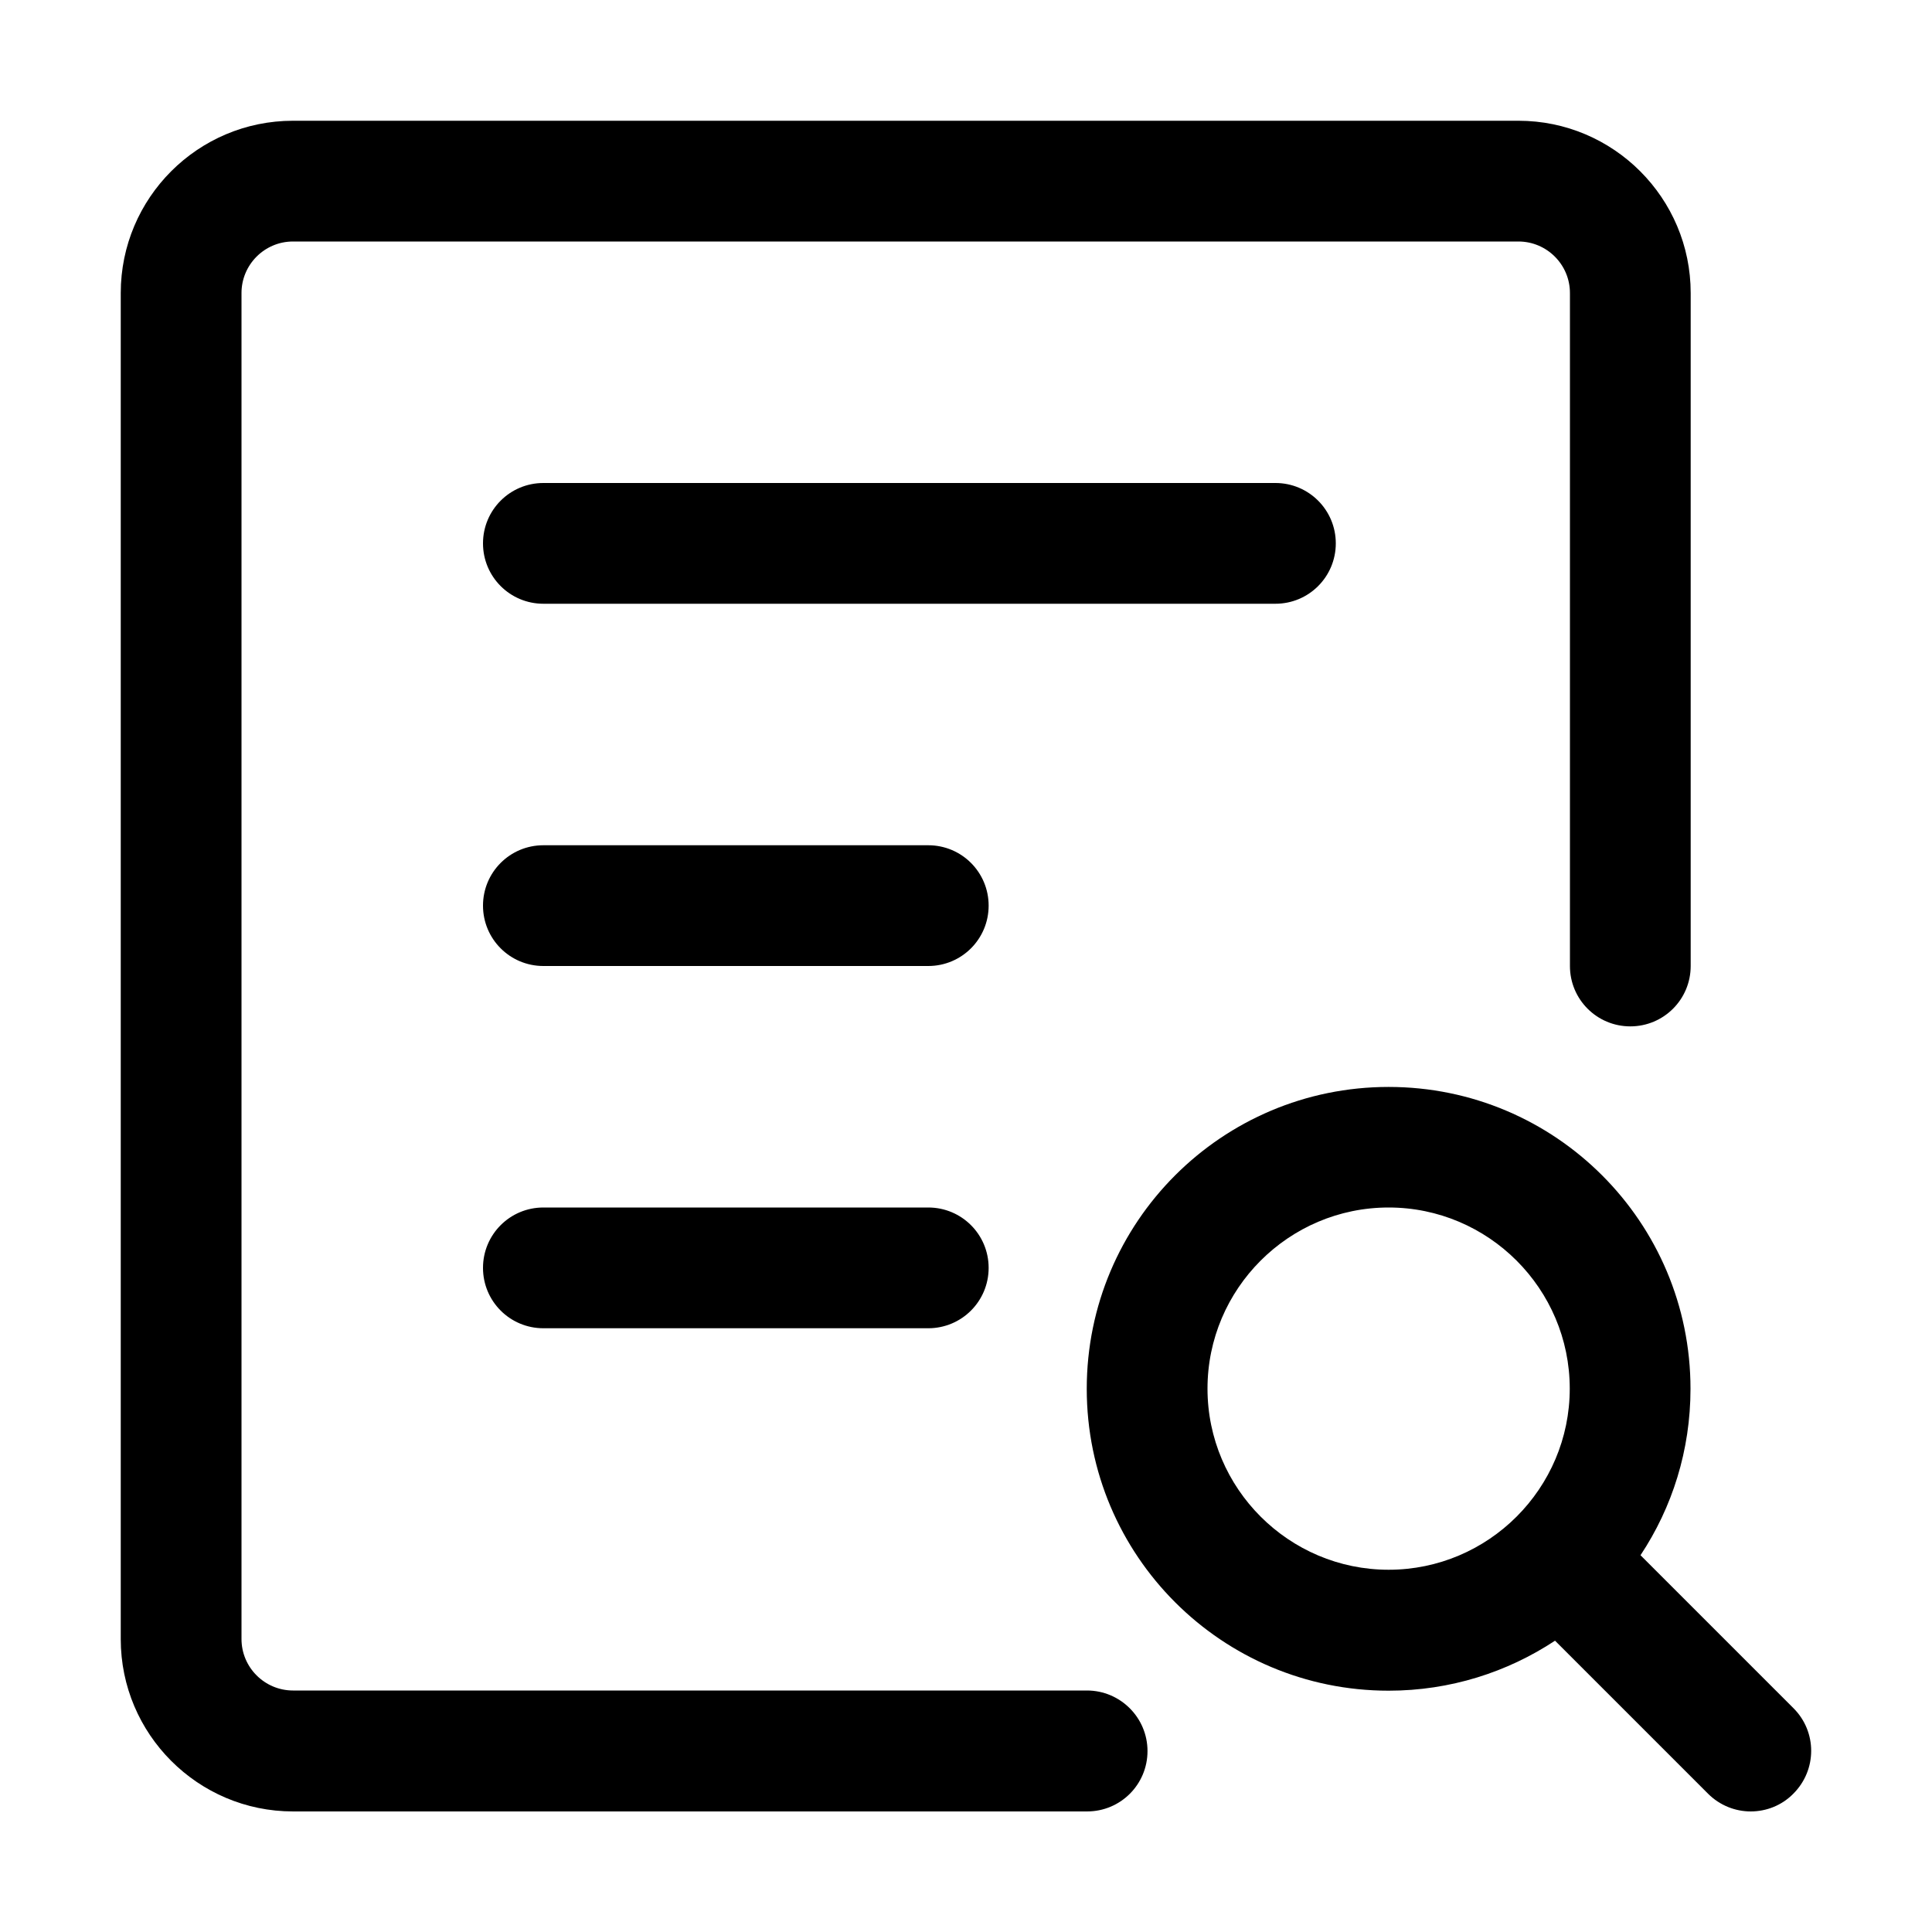
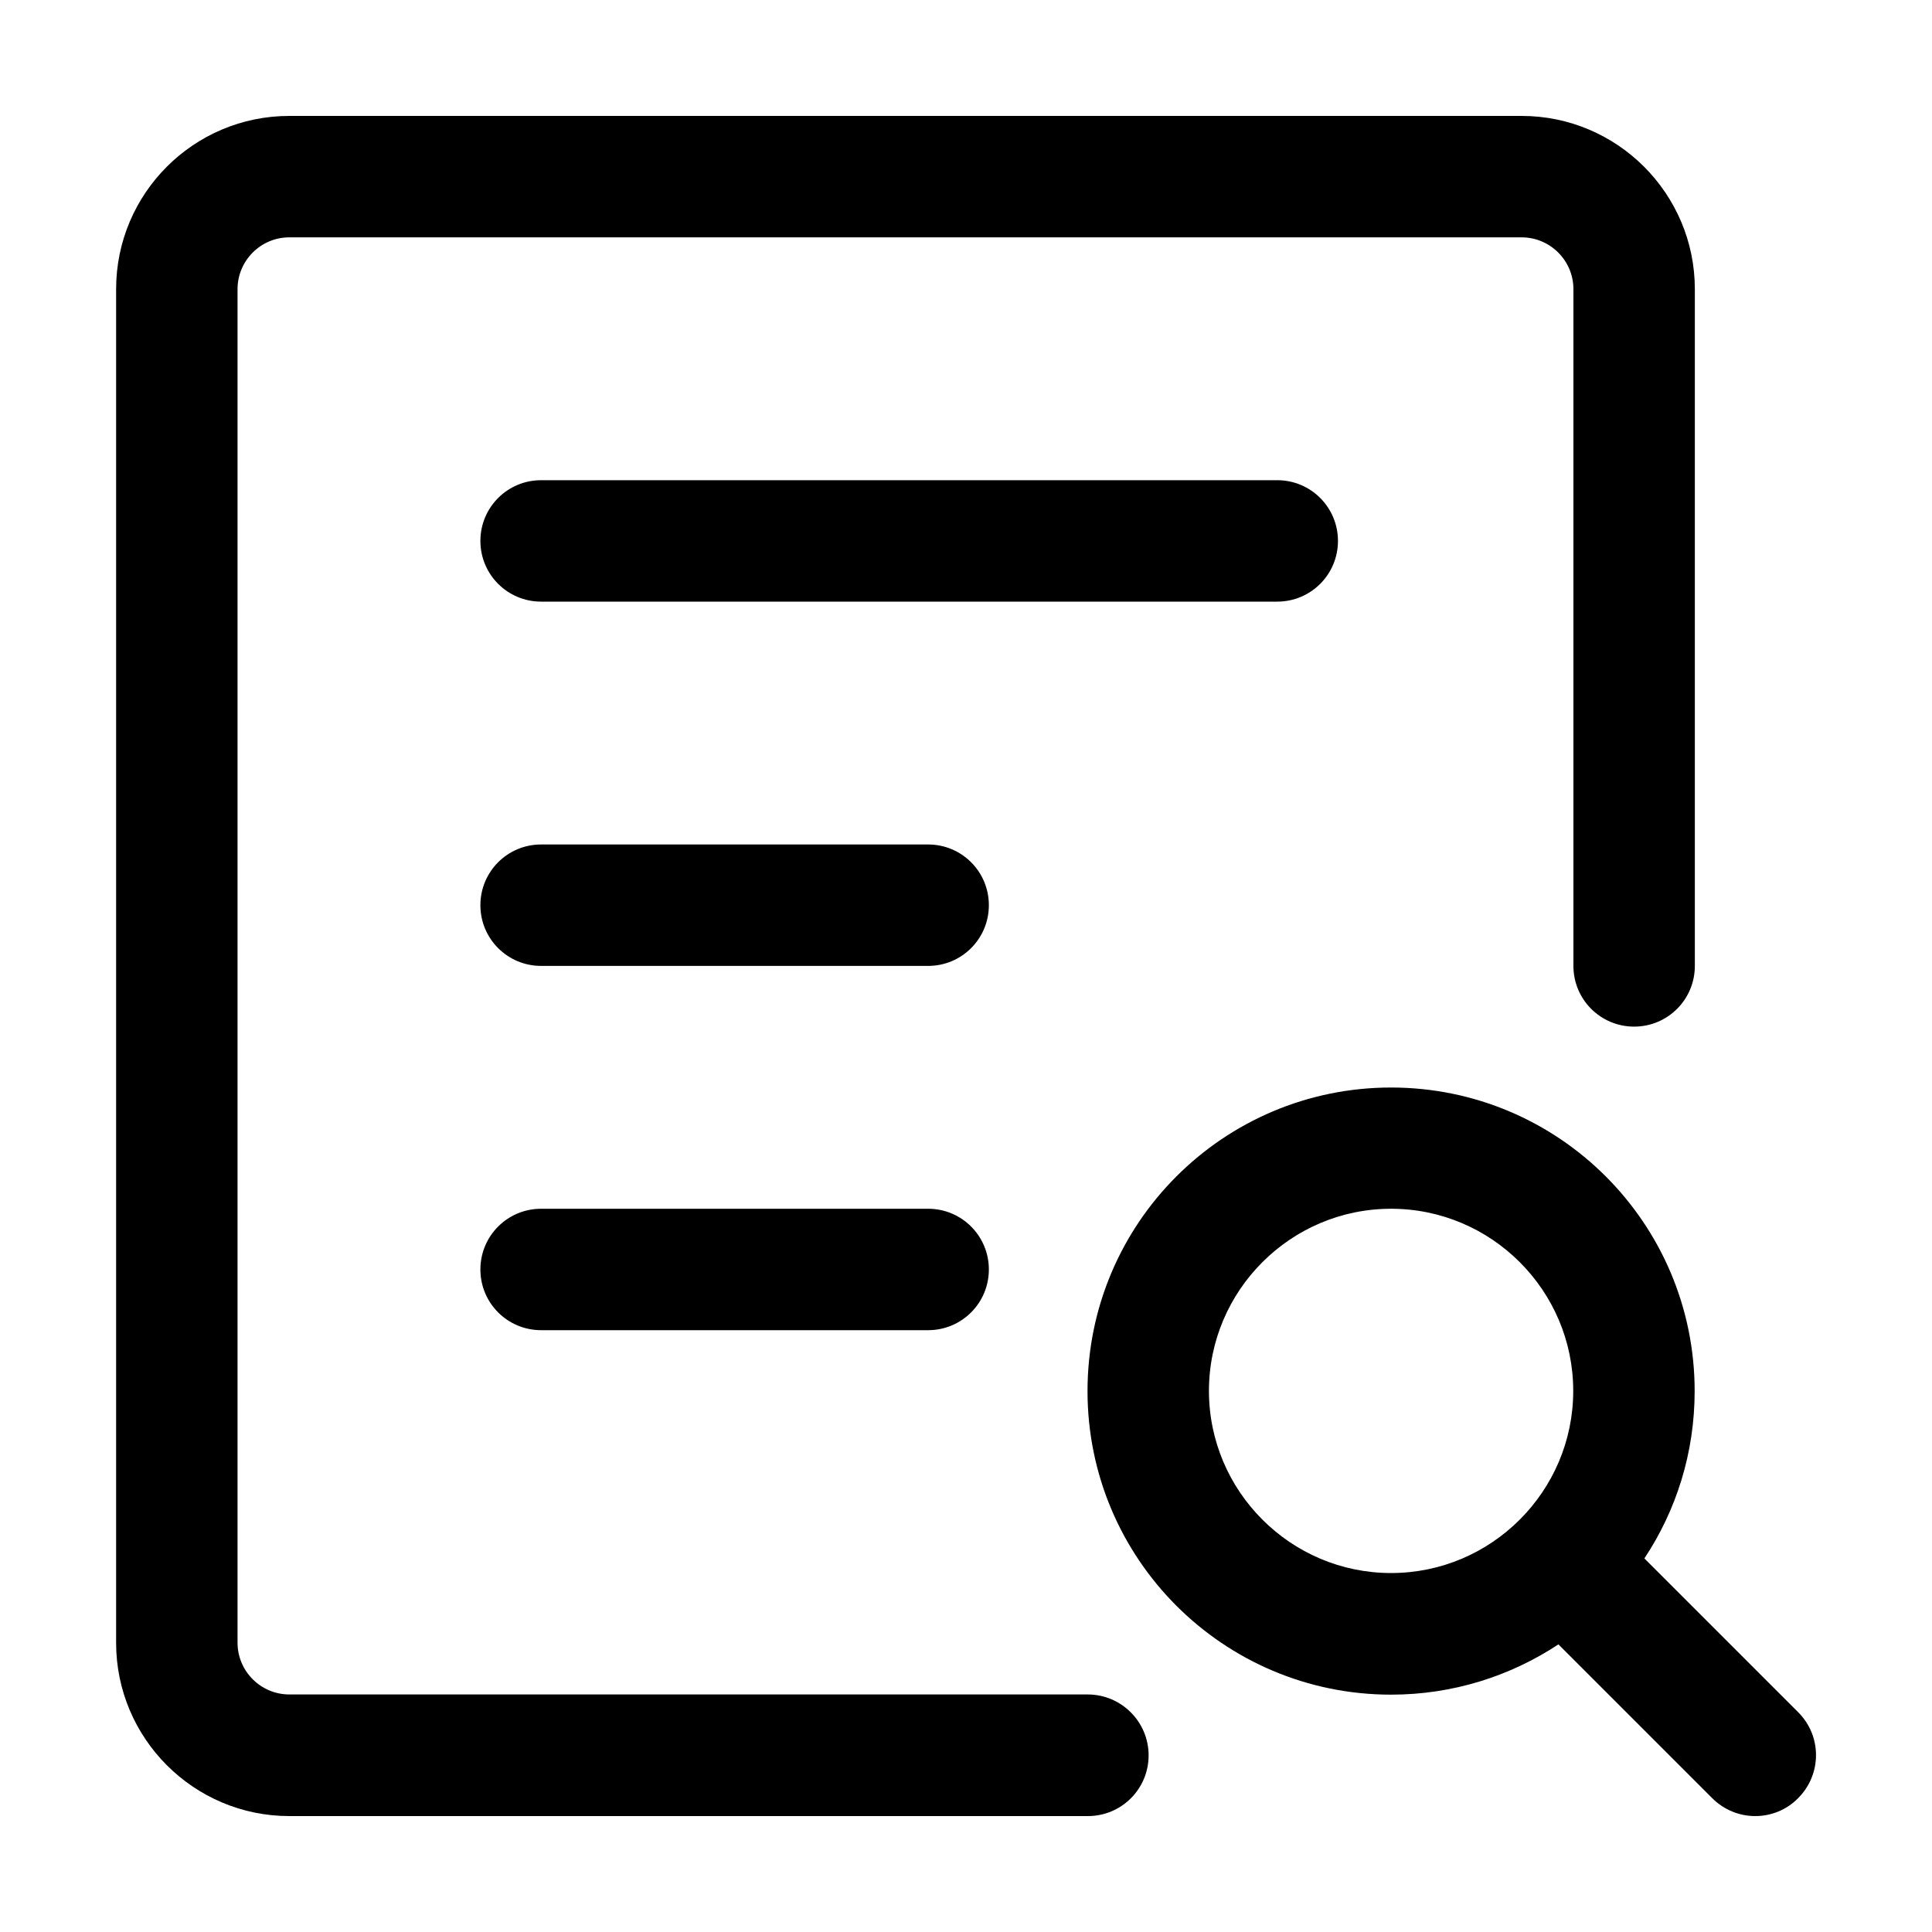
- <svg xmlns="http://www.w3.org/2000/svg" t="1793069810194" class="icon" viewBox="0 0 1024 1024" version="1.1" p-id="9130" width="128" height="128">
+ <svg xmlns="http://www.w3.org/2000/svg" t="1793069810194" class="icon" viewBox="2.8 2.9 1018.3 1018.3" version="1.1" p-id="9130" width="128" height="128">
  <path d="M576.1 896H155.3c-15 0-27.3-12.2-27.3-27.3V155.3c0-15 12.2-27.3 27.3-27.3h649.5c15 0 27.3 12.2 27.3 27.3V512c0 17.7 14.3 32 32 32s32-14.3 32-32V155.3c0-50.3-40.9-91.3-91.3-91.3H155.3C104.9 64 64 104.9 64 155.3v713.5c0 50.3 40.9 91.3 91.3 91.3h420.9c17.7 0 32-14.3 32-32S593.8 896 576.1 896z" p-id="9131" />
  <path d="M708 288c0-17.7-14.3-32-32-32H288c-17.7 0-32 14.3-32 32s14.3 32 32 32h388c17.7 0 32-14.3 32-32zM492 640H288c-17.7 0-32 14.3-32 32s14.3 32 32 32h204c17.7 0 32-14.3 32-32s-14.3-32-32-32zM492 448H288c-17.7 0-32 14.3-32 32s14.3 32 32 32h204c17.7 0 32-14.3 32-32s-14.3-32-32-32zM950.6 905.4l-81.1-81.1c16.8-25.3 26.5-55.6 26.5-88.2 0-88.4-71.6-160-160-160s-160 71.6-160 160 71.6 160 160 160c32.6 0 62.9-9.8 88.2-26.5l81.1 81.1c6.2 6.2 14.4 9.4 22.6 9.4s16.4-3.1 22.6-9.4c12.6-12.6 12.6-32.8 0.1-45.3zM640 736c0-52.9 43.1-96 96-96s96 43.1 96 96-43.1 96-96 96-96-43.1-96-96z" p-id="9132" />
</svg>
